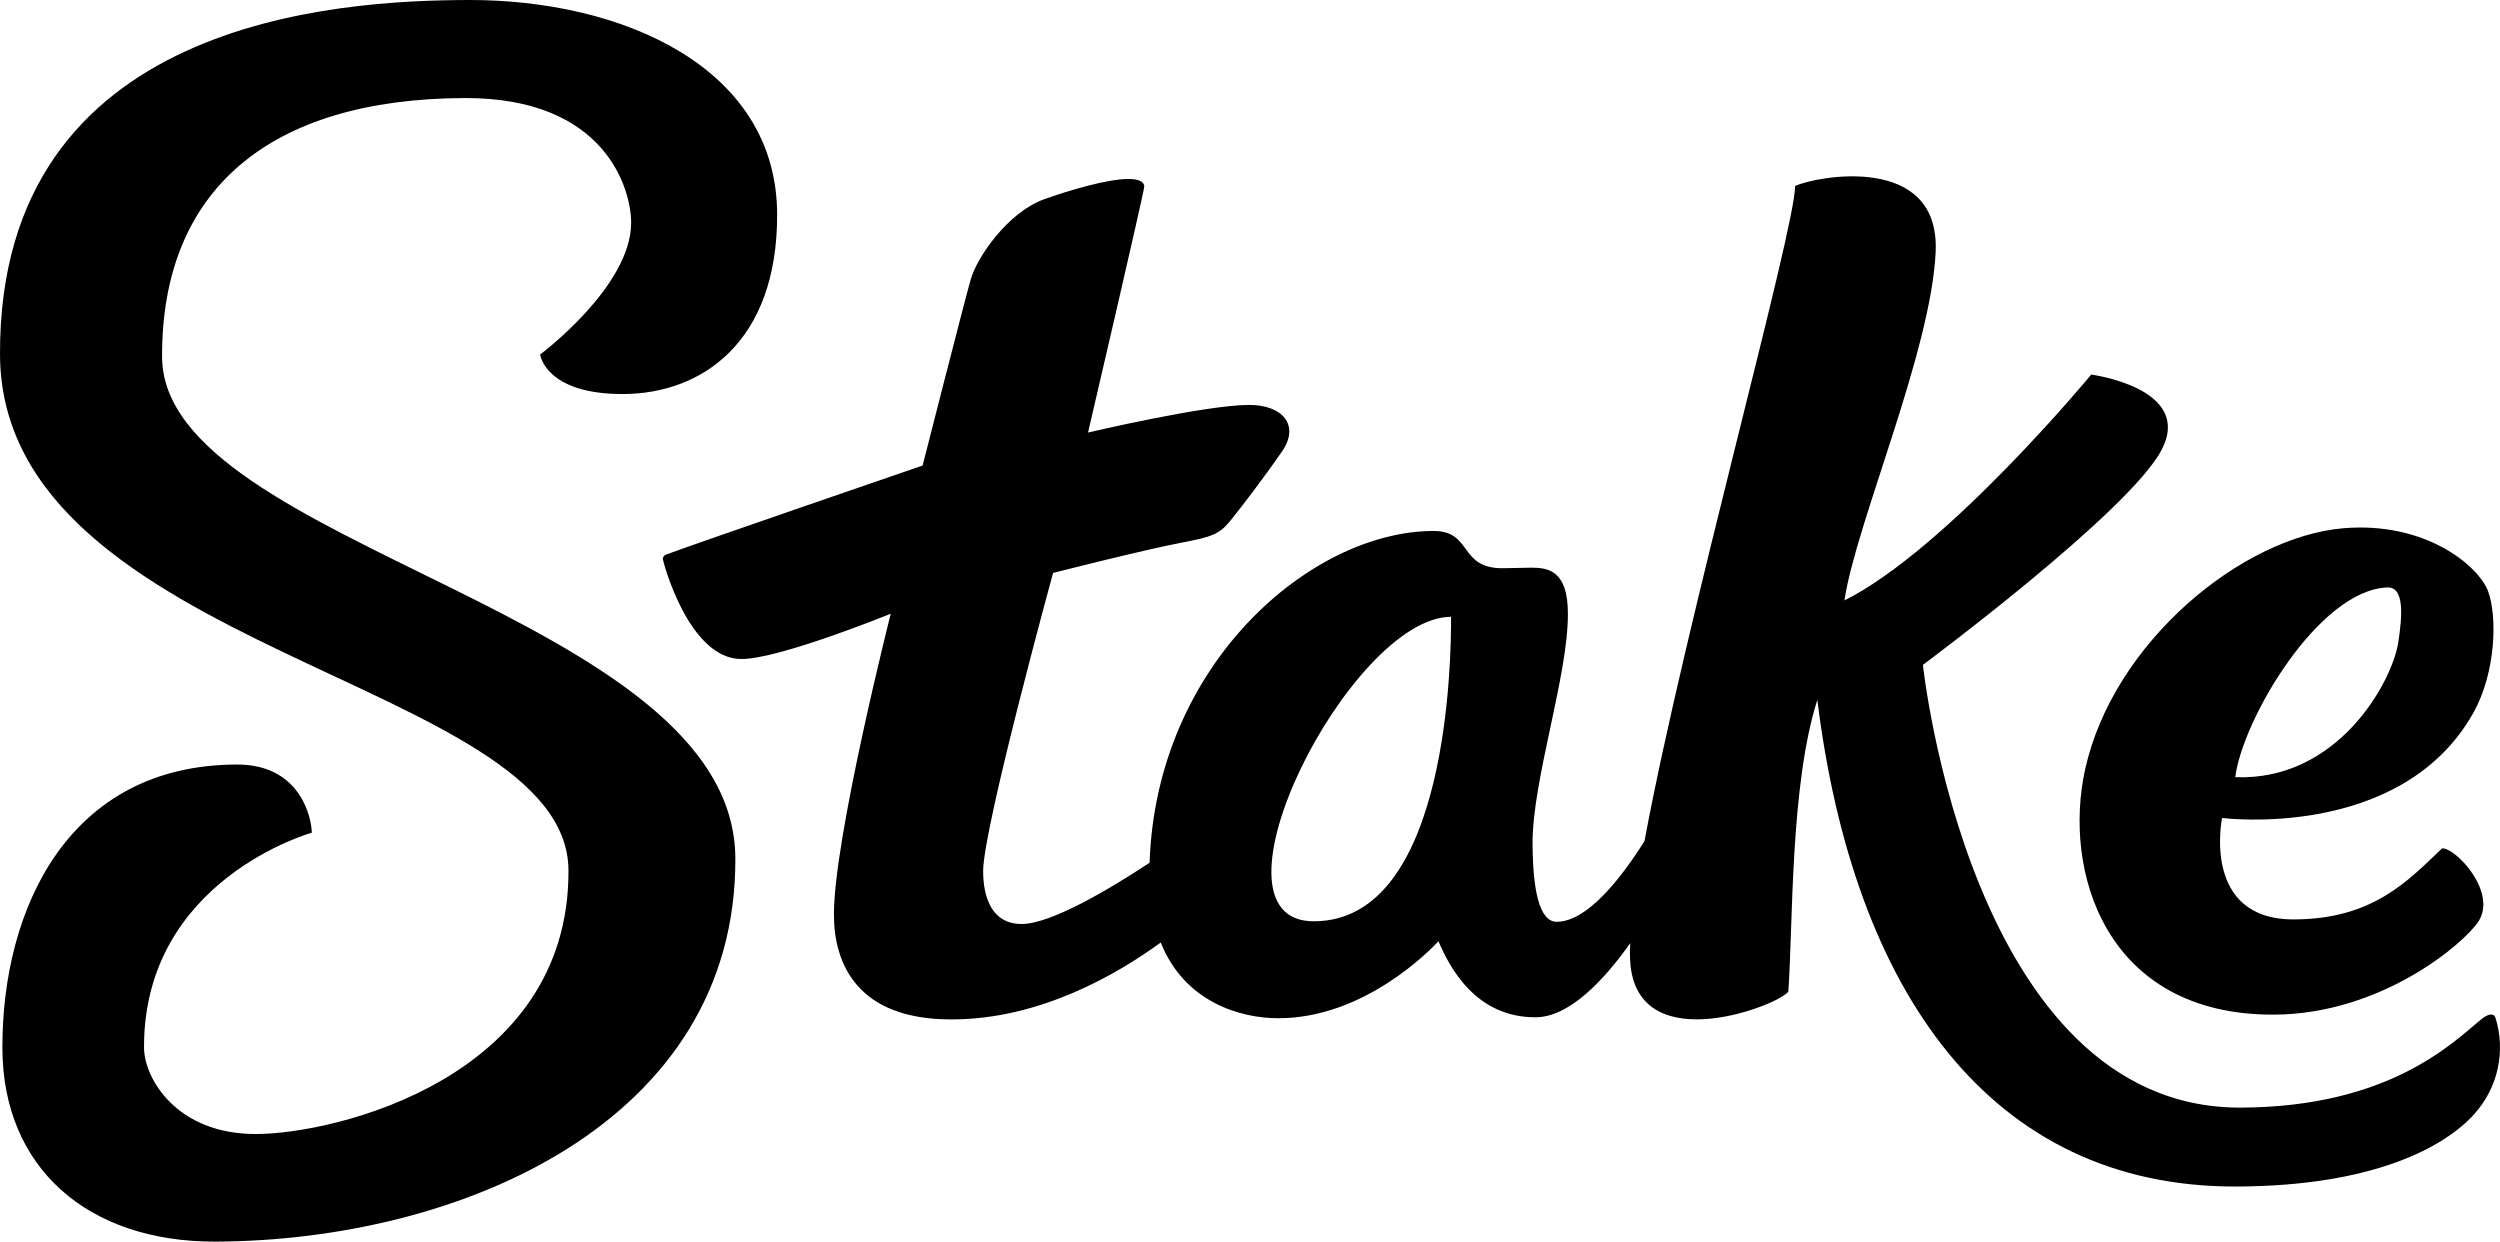
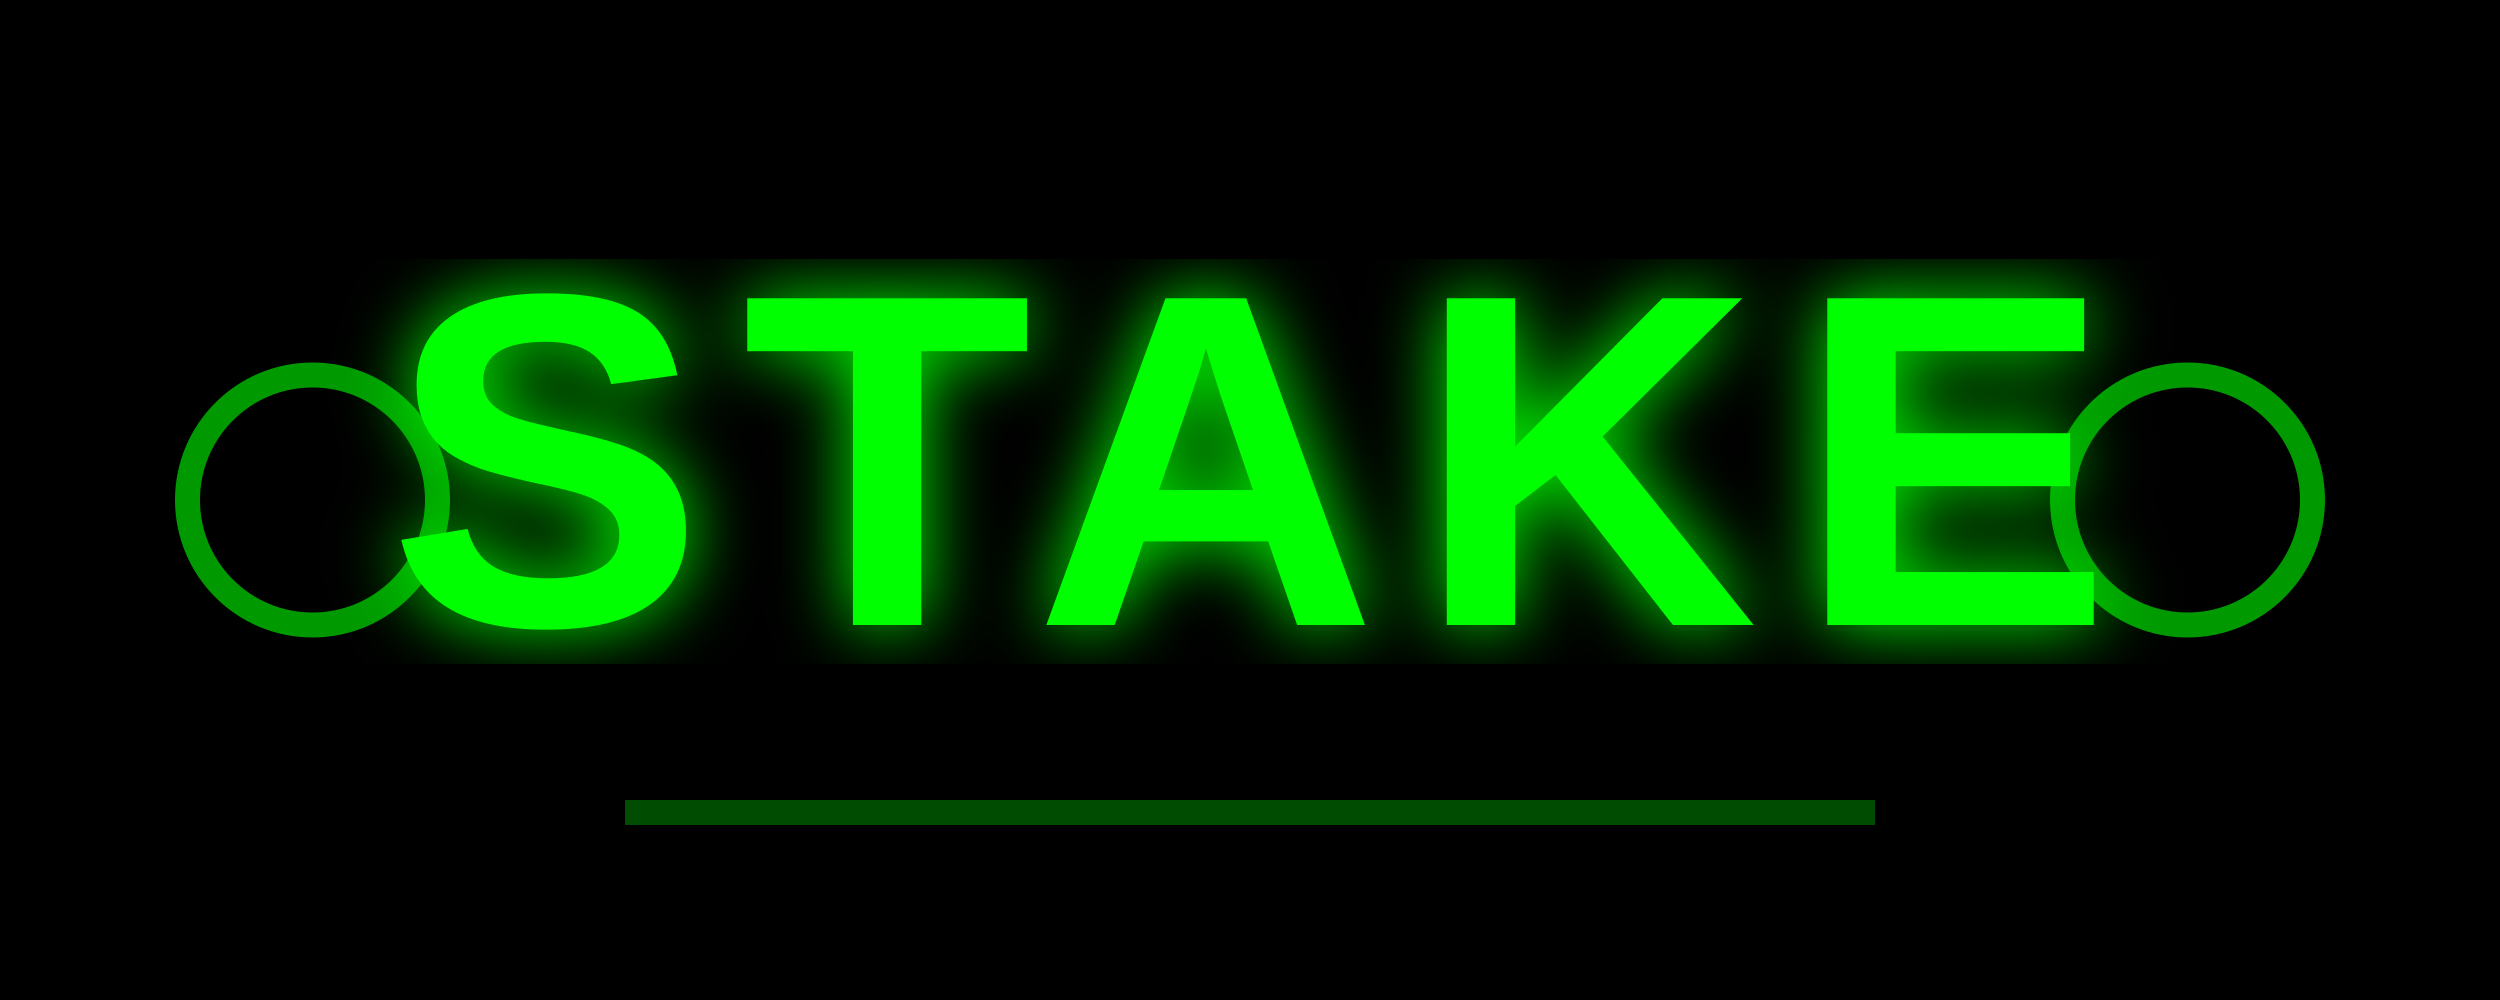
- <svg xmlns="http://www.w3.org/2000/svg" viewBox="0 0 447 222" class="svelte-md2ju7" version="1.1" id="svg837" width="447" height="222">
-   <defs id="defs841" />
-   <g id="Layer_5" data-name="Layer 5" transform="matrix(1.128488,0,0,1.12166,5.6467546e-4,6.2903155e-4)">
-     <path d="M 25.68,56.89 C 25.58,30.42 42.52,15.74 73.62,15.63 96,15.55 100,30.19 100,35.51 c 0,10.19 -14.42,21 -14.42,21 0,0 0.8,6.35 13.18,6.3 12.38,-0.05 24.44,-8.22 24.37,-28.67 C 123.07,10.65 98.46,-0.09 74.13,0 53.78,0.07 -0.19,2.93 0,56.51 c 0.18,47.59 90,51.79 90.07,82.26 0.12,33.09 -37,42 -49.56,42 -12.56,0 -17.67,-8.89 -17.69,-13.77 -0.09,-26.8 26.58,-34.26 26.58,-34.26 0,-2 -1.56,-10.91 -11.89,-10.87 -26.61,0.05 -37.21,22.93 -37.13,45.27 0.07,19 13.5,30.86 33.78,30.78 38.78,-0.14 82.51,-19.06 82.35,-61.08 C 116.37,97.54 25.79,87.28 25.68,56.89 Z" id="path830" style="fill:currentColor" />
-     <path d="m 395.37,162.18 c -0.31,-0.75 -1.18,-0.57 -2.33,0.38 -4.4,3.63 -14.46,13.91 -38,14 -42.92,0.16 -50.37,-70.58 -50.37,-70.58 0,0 32.71,-24.42 37.82,-34.27 5.11,-9.85 -11.15,-12 -11.15,-12 0,0 -22.88,27.84 -39.1,36 C 294,83.6 306,56 306.69,40.13 c 0.69,-15.87 -19.11,-12 -22.27,-10.48 0,6.93 -17.49,69.84 -23.86,104.42 -3.75,6 -9.11,12.86 -13.91,12.87 -2.78,0 -3.8,-5.15 -3.83,-12.53 0,-10.24 5.64,-26.65 5.6,-36.62 0,-6.9 -3.17,-7.31 -5.9,-7.3 -0.59,0 -3.87,0.09 -4.47,0.09 -7,0 -4.7,-6 -11,-5.94 -19.28,0.07 -43.84,21.12 -44.91,52.89 -6.51,4.31 -15.62,9.74 -20.27,9.76 -4.88,0 -6.09,-4.51 -6.1,-8.41 0,-6.85 11.08,-47.55 11.08,-47.55 0,0 14.11,-3.62 20.27,-4.81 4.66,-0.91 6,-1.25 7.81,-3.5 1.81,-2.25 5.35,-6.9 8.21,-11.08 2.86,-4.18 0.05,-7.41 -5.24,-7.39 -6.94,0 -25.51,4.4 -25.51,4.4 0,0 8.92,-38.46 8.91,-39.24 -0.01,-0.78 -1,-1.19 -2.51,-1.18 -3.38,0 -9.41,1.82 -13.27,3.2 -5.91,2.11 -10.72,9.35 -11.69,12.72 -0.97,3.37 -7.65,29.76 -7.65,29.76 0,0 -35.77,12.35 -40.66,14.2 a 0.74,0.74 0 0 0 -0.5,0.7 c 0,0.32 4.09,16 12.48,15.94 6,0 23.63,-7.22 23.63,-7.22 0,0 -9.06,36 -9,48 0,7.7 3.63,16.72 18.67,16.67 14,0 26.25,-7.23 33.11,-12.26 3.75,9.49 12.61,12.09 18.66,12.07 13.56,0 24,-10.82 25.34,-12.27 1.76,4.16 5.91,12.15 15.39,12.12 5.36,0 10.91,-6 15,-11.82 a 23.38,23.38 0 0 0 0.05,3.63 c 1.64,14.92 23.79,6.15 25,4.07 0.75,-10.79 0.28,-32.85 4.59,-46.47 5.72,46.46 27.42,77.71 66.43,77.57 21.81,-0.08 33,-6.35 37.63,-11.52 a 15.9,15.9 0 0 0 3.37,-15.44 z M 208.2,146.86 c -18.73,0.07 5.73,-48.48 21.71,-48.54 0.02,6.26 -0.33,48.47 -21.71,48.54 z" id="path832" style="fill:currentColor" />
-     <path d="m 360.26,161.74 c 16.91,-0.06 30,-11.19 32.4,-14.81 3.1,-4.71 -3.6,-11.82 -5.73,-11.7 -5.34,5.11 -10.92,11.29 -23.45,11.33 -14.75,0.06 -11.41,-16.17 -11.41,-16.17 0,0 28.39,3.67 39.8,-16.74 3.65,-6.53 3.8,-15.56 2.33,-19.45 -1.47,-3.89 -9.73,-11.09 -22.87,-10 -16.14,1.36 -36.48,18.19 -40.95,38.4 -3.59,16.26 3.2,39.24 29.88,39.14 z m 18,-68.1 c 2.66,-0.09 2.42,4.29 1.71,8.87 -1,6.21 -9.53,22 -25.81,21.38 1.13,-9.19 13.24,-29.89 24.13,-30.25 z" id="path834" style="fill:currentColor" />
-   </g>
+ <svg xmlns="http://www.w3.org/2000/svg" width="200" height="80">
+   <defs>
+     <filter id="glow">
+       <feGaussianBlur stdDeviation="3" result="coloredBlur" />
+       <feMerge>
+         <feMergeNode in="coloredBlur" />
+         <feMergeNode in="SourceGraphic" />
+       </feMerge>
+     </filter>
+   </defs>
+   <rect width="200" height="80" fill="#000000" />
+   <text x="100" y="50" font-family="Arial, sans-serif" font-size="38" font-weight="bold" fill="#00ff00" text-anchor="middle" filter="url(#glow)" letter-spacing="3">STAKE</text>
+   <circle cx="25" cy="40" r="10" fill="none" stroke="#00ff00" stroke-width="2" opacity="0.6" />
+   <circle cx="175" cy="40" r="10" fill="none" stroke="#00ff00" stroke-width="2" opacity="0.6" />
+   <line x1="50" y1="65" x2="150" y2="65" stroke="#00ff00" stroke-width="2" opacity="0.3" />
</svg>
